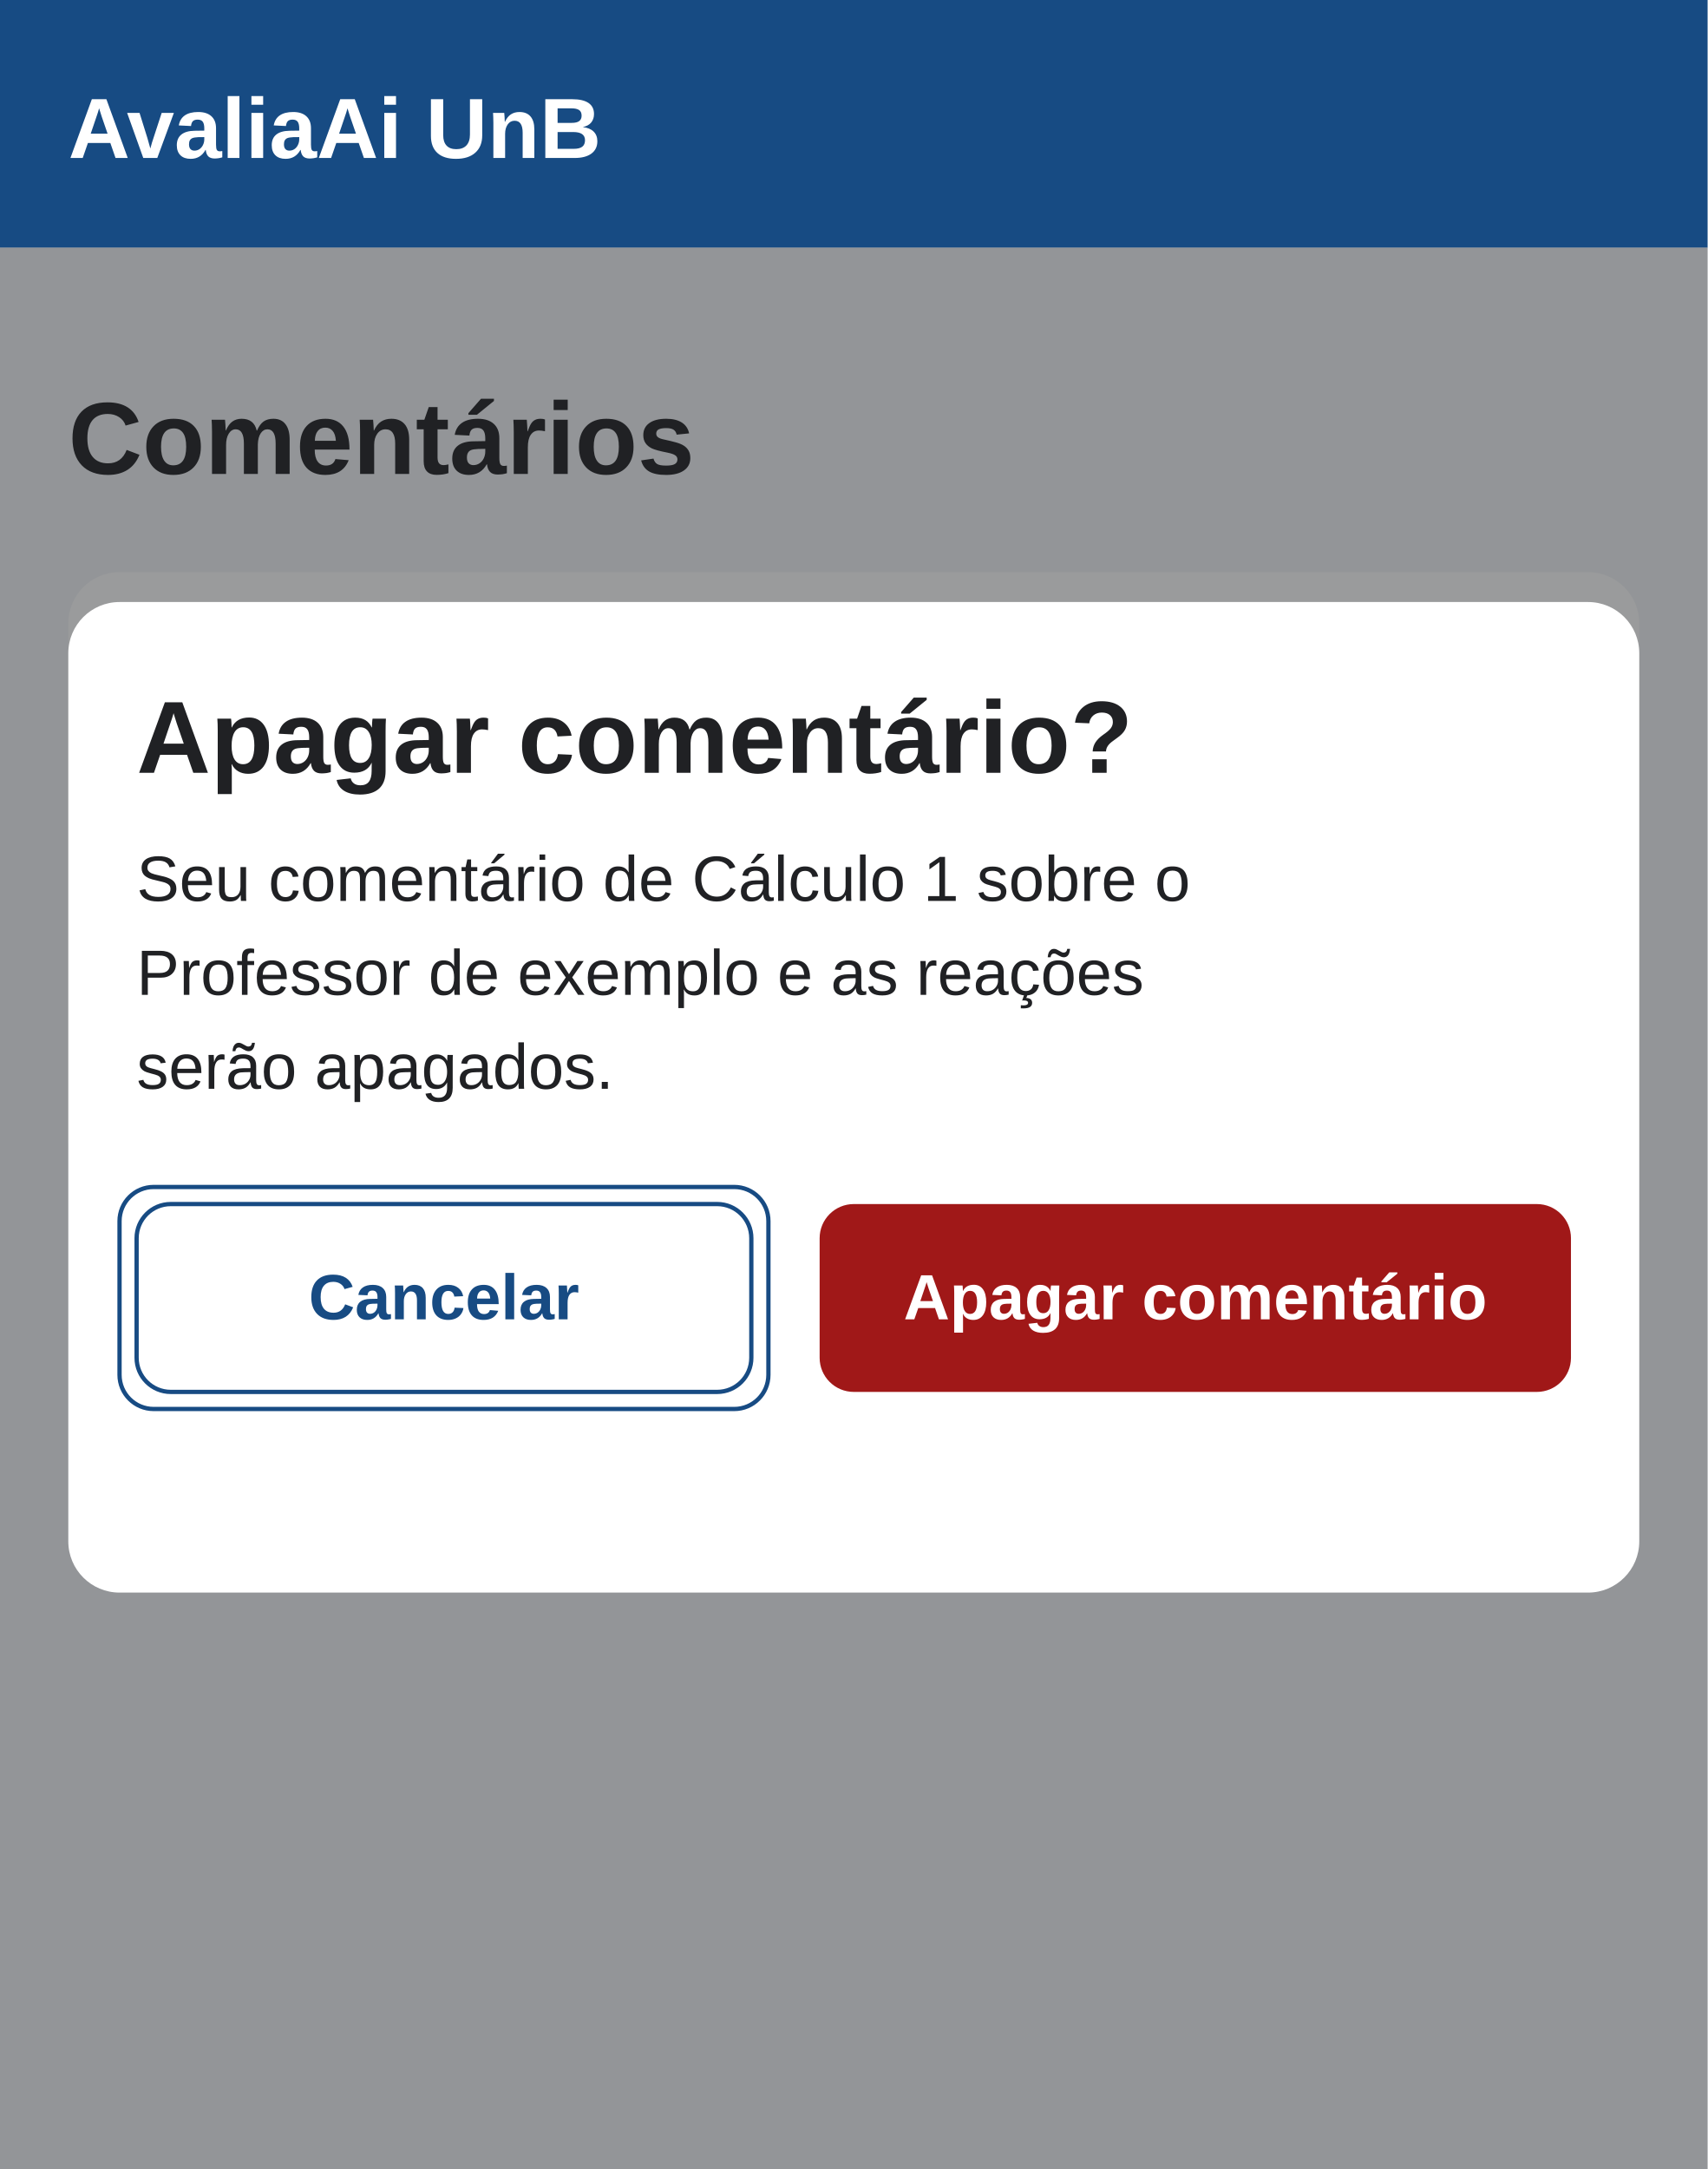
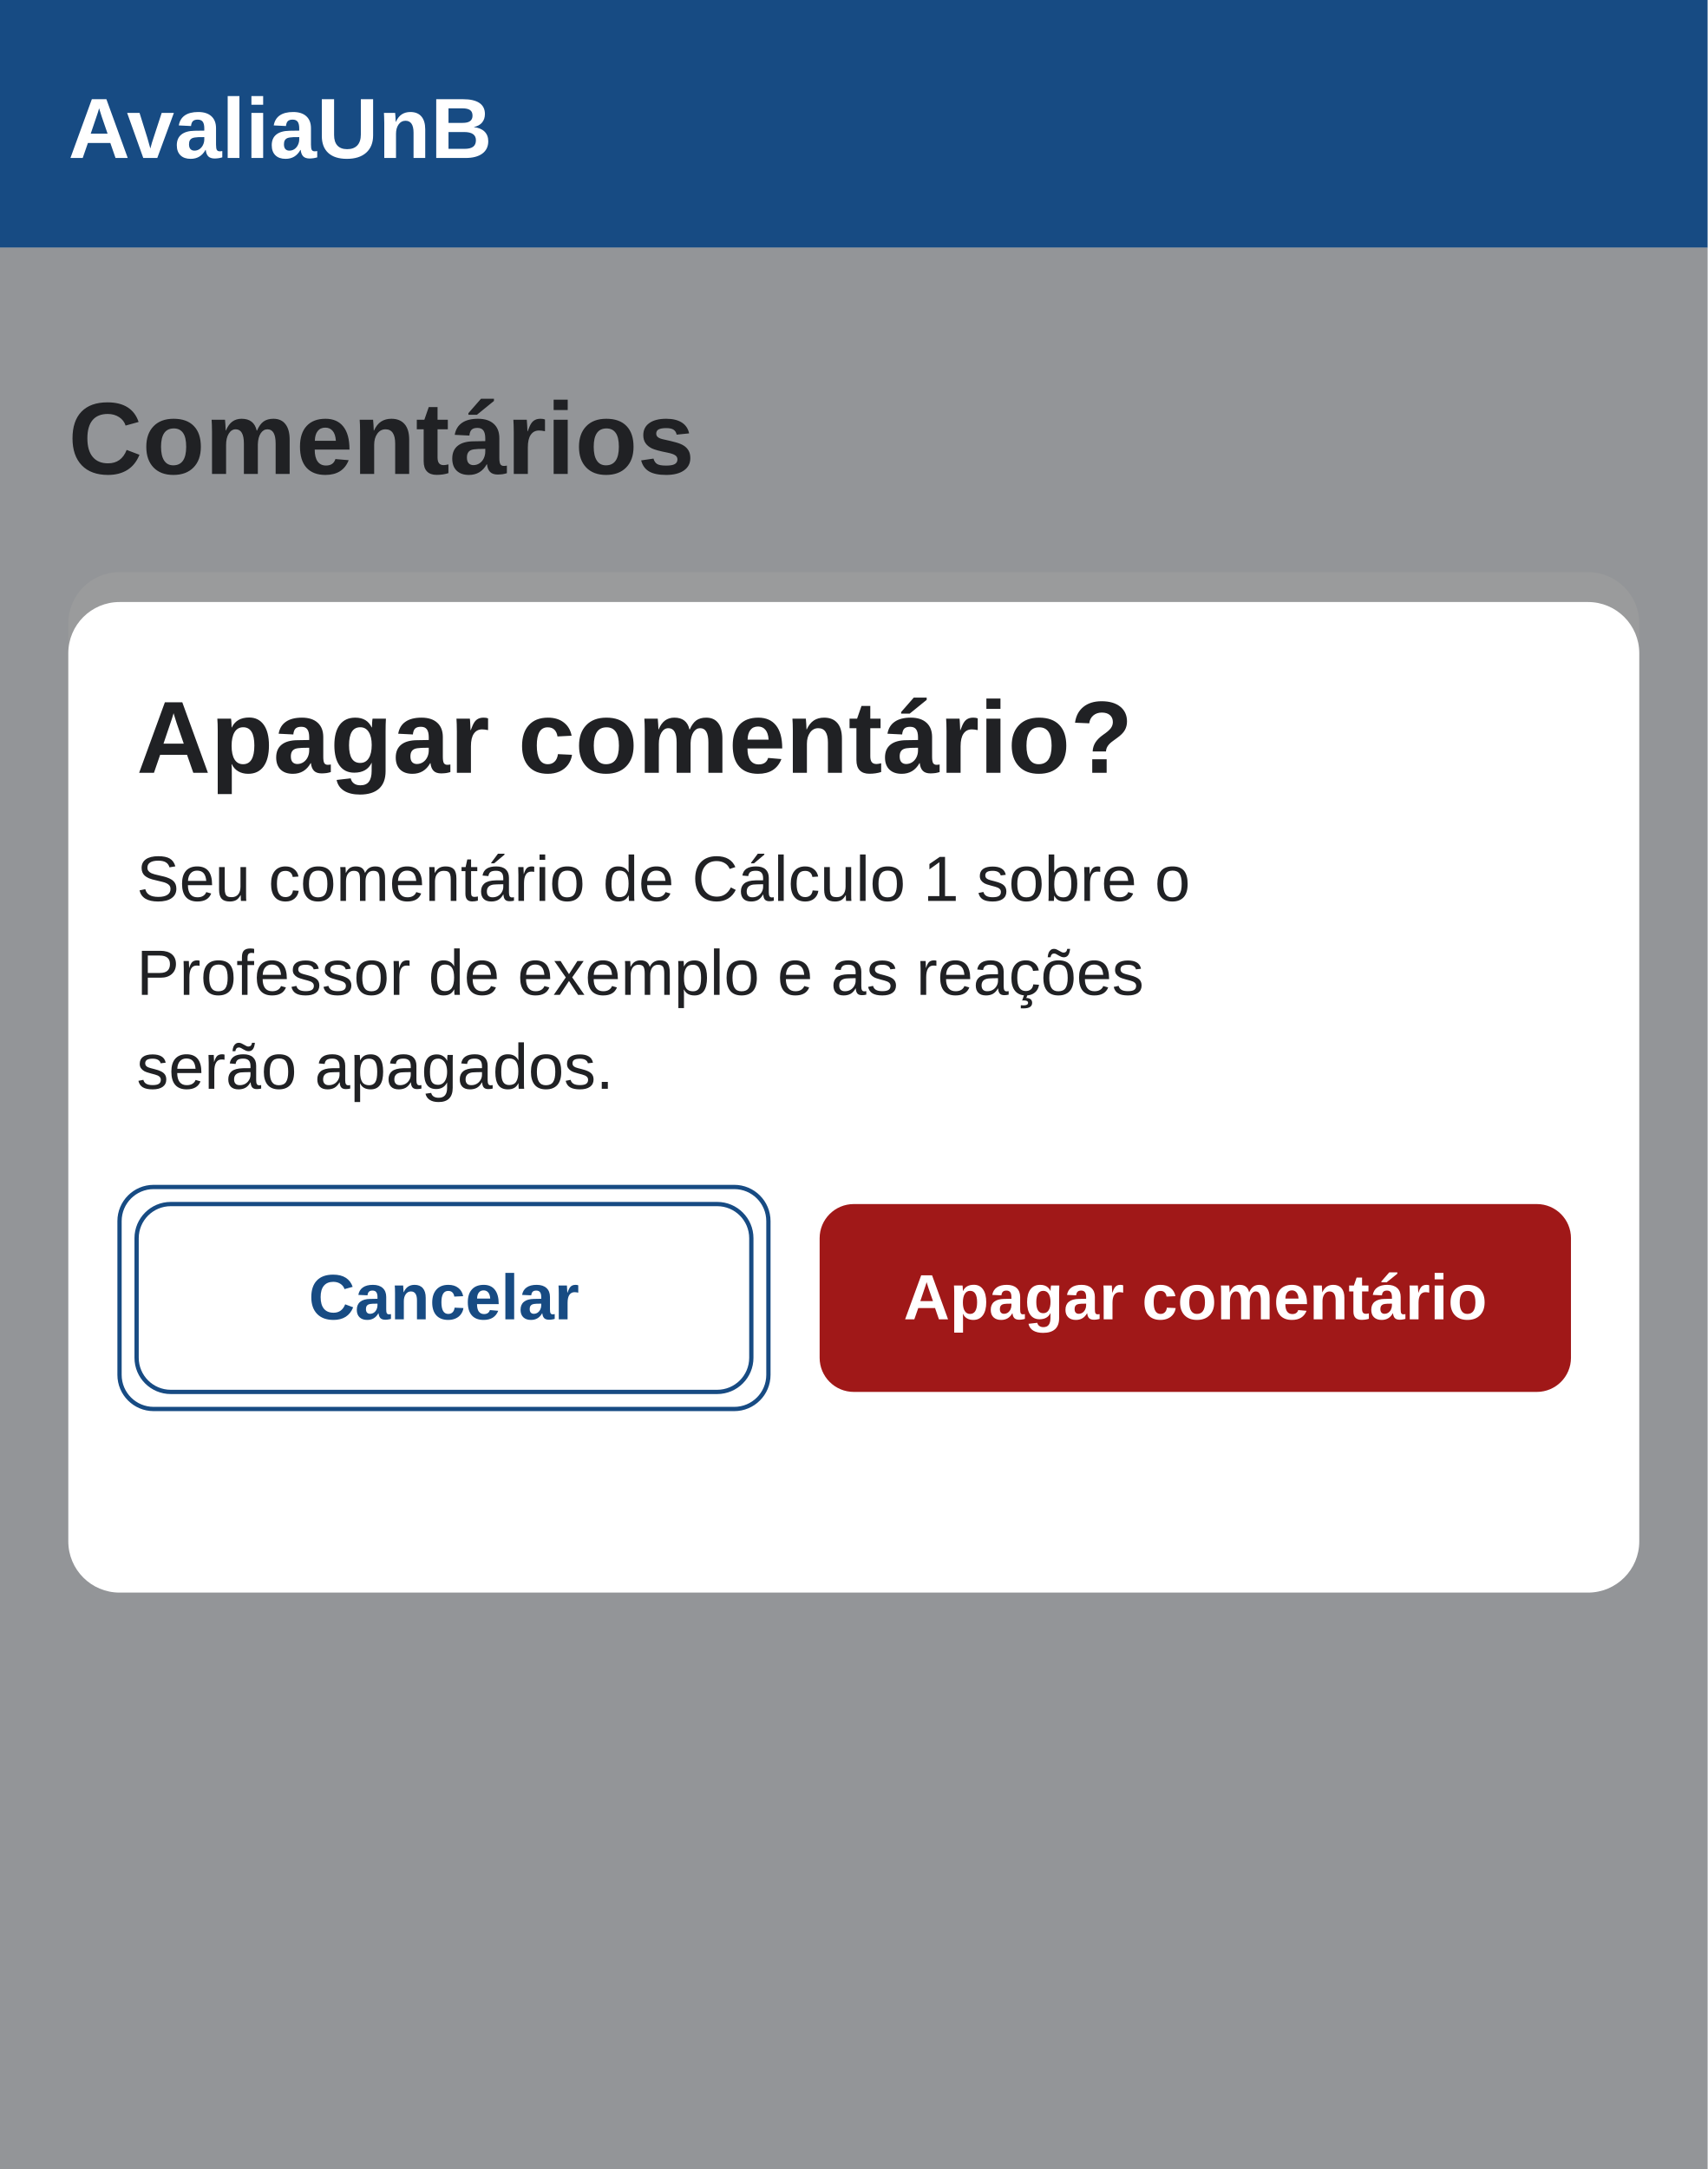
<svg xmlns="http://www.w3.org/2000/svg" viewBox="0 0 400 508" width="400" height="508" role="img" aria-labelledby="title description" font-family="Arial, sans-serif">
  <rect x="0" y="0" width="400" height="508" rx="0" fill="#F2F4F7" stroke="none" />
  <rect x="0" y="0" width="400" height="58" rx="0" fill="#174B83" stroke="none" />
-   <text x="16" y="37" font-size="20" font-weight="700" fill="#FFFFFF" text-anchor="start">AvaliaAi UnB</text>
+   <text x="16" y="37" font-size="20" font-weight="700" fill="#FFFFFF" text-anchor="start">AvaliaUnB</text>
  <text x="16" y="111" font-size="24" font-weight="700" fill="#202124" text-anchor="start">Comentários</text>
  <rect x="16" y="134" width="368" height="145" rx="12" fill="#FFFFFF" stroke="none" />
  <text x="32" y="164" font-size="15" font-weight="700" fill="#202124" text-anchor="start">@estudante · Cálculo 1</text>
  <text x="32" y="192" font-size="15" font-weight="400" fill="#202124" text-anchor="start">Os exemplos ajudaram a entender o conteúdo.</text>
  <text x="32" y="238" font-size="15" font-weight="700" fill="#174B83" text-anchor="start">Editar</text>
  <text x="104" y="238" font-size="15" font-weight="700" fill="#A01818" text-anchor="start">Apagar</text>
  <rect x="0" y="58" width="400" height="450" fill="#202124" opacity=".45" />
  <rect x="16" y="141" width="368" height="232" rx="12" fill="#FFFFFF" stroke="none" />
  <text x="32" y="181" font-size="24" font-weight="700" fill="#202124" text-anchor="start">Apagar comentário?</text>
  <text x="32" y="211" font-size="15" fill="#202124">Seu comentário de Cálculo 1 sobre o</text>
  <text x="32" y="233" font-size="15" fill="#202124">Professor de exemplo e as reações</text>
  <text x="32" y="255" font-size="15" fill="#202124">serão apagados.</text>
  <rect x="28" y="278" width="152" height="52" rx="8" fill="#FFFFFF" stroke="#174B83" />
  <rect x="32" y="282" width="144" height="44" rx="8" fill="#FFFFFF" stroke="#174B83" />
  <text x="104" y="309" font-size="15" font-weight="700" fill="#174B83" text-anchor="middle">Cancelar</text>
  <rect x="192" y="282" width="176" height="44" rx="8" fill="#A01818" stroke="none" />
  <text x="280" y="309" font-size="15" font-weight="700" fill="#FFFFFF" text-anchor="middle">Apagar comentário</text>
</svg>
